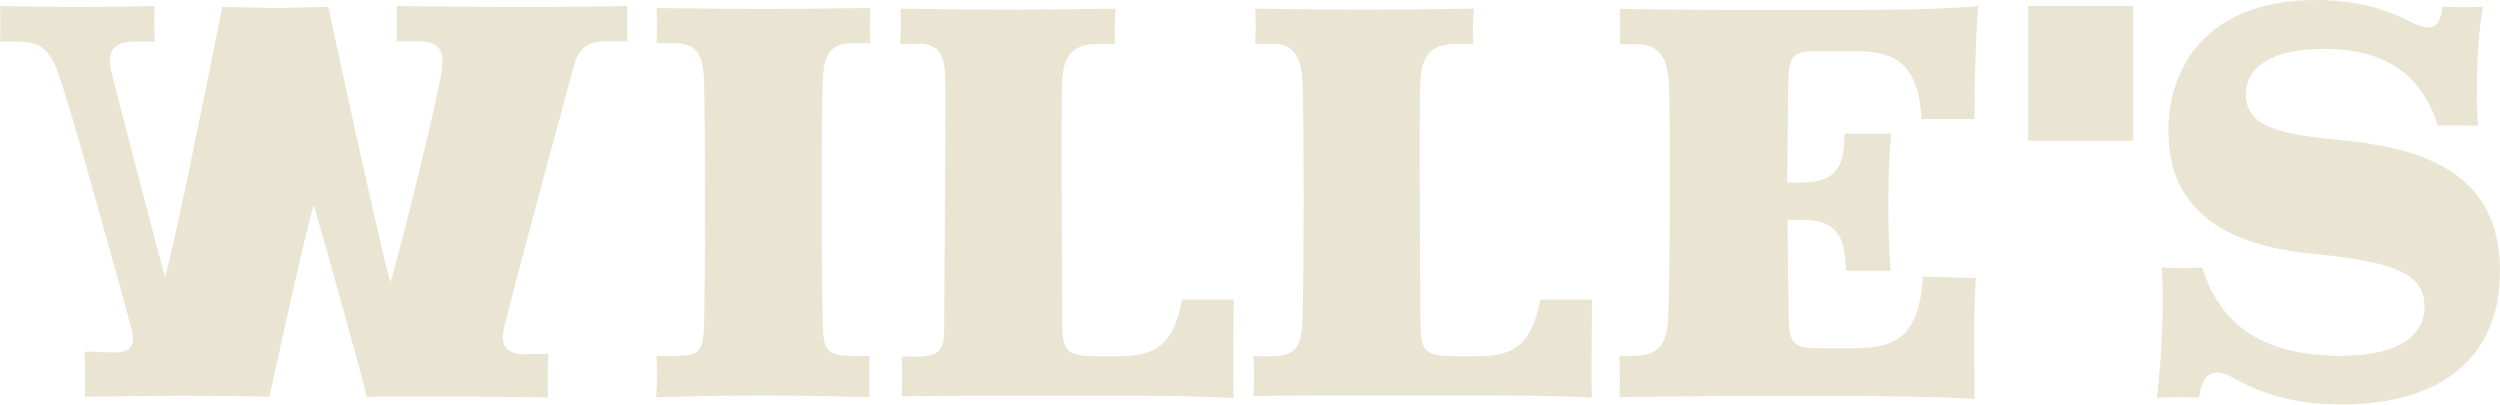
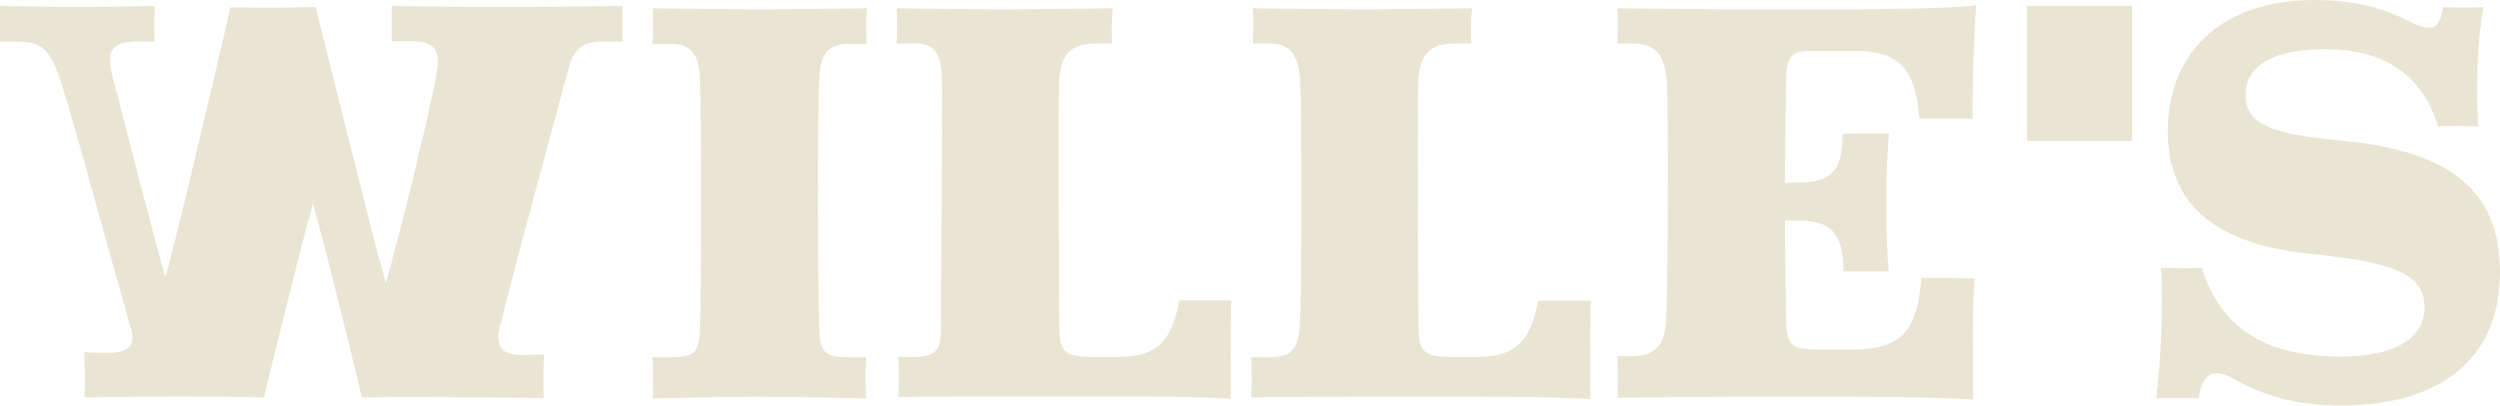
- <svg xmlns="http://www.w3.org/2000/svg" version="1.1" id="Layer_1" x="0px" y="0px" viewBox="0 0 751.7 121.6" style="enable-background:new 0 0 751.7 121.6;" xml:space="preserve">
+ <svg xmlns="http://www.w3.org/2000/svg" version="1.1" id="Layer_1" x="0px" y="0px" viewBox="0 0 751.7 121.9" style="enable-background:new 0 0 751.7 121.9;" xml:space="preserve">
  <style type="text/css">
	.st0{fill:#EAE5D3;}
</style>
-   <g>
-     <g>
-       <rect x="609.8" y="1.8" class="st0" width="31.6" height="40.5" />
-       <g>
-         <path class="st0" d="M197.4,107h5.4c7.1,0,8.3-1.3,8.8-7.1c0.5-7.9,0.5-69.8,0-77.4c-0.5-6.6-2.7-9.5-8.8-9.5h-5.4     c0.2-3.7,0.2-7.1,0-10.6c0,0,20.8,0.3,32.2,0.3s31.2-0.3,32.1-0.3c-0.2,3.5-0.2,6.9,0,10.6h-5.4c-6.1,0-8.3,2.9-8.8,9.5     c-0.7,7.6-0.5,69.5,0,77.4c0.3,5.7,2.2,7.1,8.8,7.1h5.2c-0.2,3.7-0.2,8.7,0,12.4c0,0-20.4-0.5-32.1-0.5     c-11.5,0-32.1,0.5-32.1,0.5C197.6,115.7,197.6,110.7,197.4,107z" />
-         <path class="st0" d="M478.7,90.1h-15.6c-2.6,14.5-8.9,17-19.1,17h-6.4c-8.8,0-10.5-1.3-10.5-9.6c0-10.3-0.5-65,0-73.7     c0.5-7.8,3.9-10.6,10.8-10.6h5.1c-0.2-3.7-0.2-6.9,0.2-10.6c-1.2,0-20.9,0.3-32.7,0.3c-12,0-33.1-0.3-33.1-0.3     c0.2,3.5,0.2,6.9,0,10.6h5.4c6.1,0,8.3,4,8.8,10.6c0.5,7.6,0.5,62.6,0,72.2c-0.3,7.4-1.3,11.1-9.1,11.1h-5.6     c0.2,3.7,0.2,8.5,0,12c8.8-0.2,22.6-0.2,29.7-0.2h38.8c8.4,0,21.6,0,33.2,0.7C478.5,111.6,478.6,100.4,478.7,90.1z" />
-         <path class="st0" d="M371,90.1h-15.6c-2.6,14.5-8.9,17-19.1,17h-6.4c-8.8,0-10.5-1.3-10.5-9.6c0-10.3-0.5-65,0-73.7     c0.5-7.8,3.9-10.6,10.8-10.6h5.1c-0.2-3.7-0.2-6.9,0.2-10.6c-1.2,0-20.9,0.3-32.7,0.3c-12,0-32.1-0.3-32.1-0.3     c0.2,3.5,0.2,6.9,0,10.6h4.4c7.2-0.5,9,3.2,9.1,10.4c0.2,7.8-0.2,61.5-0.3,72.5c-0.1,6.9,0.9,11.5-9.2,11.1h-3.6     c0.2,3.7,0.2,8.5,0,12c8.8-0.2,20.7-0.2,27.8-0.2h38.8c8.4,0,21.6,0,33.2,0.7C370.8,111.6,370.8,100.4,371,90.1z" />
-         <path class="st0" d="M578.2,83.2c-1.1,16.9-7.1,21.5-20.5,21.5h-9.3c-9.2,0-10.6-0.7-10.6-10.6c0-4.1-0.3-19.9-0.3-28h3.7     c10.7,0,13.6,4.1,13.8,15.3h13.5c-0.5-5.9-0.7-10.9-0.7-20.8c0-9.9,0.3-14.1,0.8-20.4h-14c0,10.6-2.9,14.7-13.3,14.7h-3.9     c0-9.6,0.3-24.5,0.3-29.4c0.1-10.1,2-10.1,10.5-10.1h9.5c11.3,0,19,2.7,20.1,20.4h15.9c0-11,0.3-23.3,1.1-34     c-7.9,1-30.2,1.2-37.4,1.2h-36.5c-10,0-31.2-0.3-33.9-0.3c0.2,3.5,0.2,6.9,0,10.6h4.7c6.4,0,9.6,3,10.1,11.5     c0.5,9.6,0.3,62.7-0.2,71.1c-0.5,7.4-2.7,11.1-10.5,11.1h-4.2c0.2,3.7,0.2,8.9,0,12.4c1.9,0,22.3-0.3,33.8-0.3H558     c9.3,0,25.5,0.2,35.7,0.8c0-12-0.4-25,0.4-36.3L578.2,83.2z" />
-         <path class="st0" d="M188.6,1.8v10.6H184c-6.5,0-9.7,0.7-11.7,8.3c-2.7,10.3-13.5,49.1-20.7,77.7c-1.8,7.3,2.9,8.3,7.1,8.1     l6.2-0.1c-0.2,3.7-0.2,9.4-0.1,13.1c0,0-31.7-0.5-54.5-0.2c-1.3-5.7-11.7-43.1-16-57.7c-4,14.7-12,52-13.3,57.7     c-7.8-0.2-18.6-0.3-26.4-0.3c-8.6,0-29.1,0.3-29.1,0.3c0.2-4.1,0.1-9.9-0.1-13.6c0,0,4.4,0.1,6.9,0.2c3.9,0.2,9.2,0.5,7.3-6.8     c-5.1-19-17.3-62.3-19-67.4l-2.3-7.4C14.8,13.7,12,12.5,3.9,12.5H0c0.1-1.4,0.1-3.9,0.1-6.6h0c0-1.7,0-3.1-0.1-4.1     c2.5,0,15,0.3,23.5,0.3c8.6,0,23-0.3,23-0.3c0,0.9-0.1,2.4-0.1,4.1h0c0,2.7,0.1,5.2,0.1,6.6h-3.2c-8.4-0.3-11.3,1.5-9.9,8.8     c0,0.1,12.9,50.1,16.2,62C53.2,71.1,66.8,2.1,66.8,2.1c3.2,0,13.2,0.3,15.9,0.3c3,0,12.3-0.3,16-0.3c0,0,15.5,72,18.7,82.8     c0.1-0.2,0.1-0.4,0.2-0.7c3.8-13.1,13.7-53.2,15.2-62.9c1.3-8.4-2.7-9-9.5-8.9h-4V1.8c2.4,0,22.1,0.3,34.6,0.3     C166.4,2.2,188.6,1.8,188.6,1.8z" />
-         <path class="st0" d="M675.3,28.3c0,8.9,7.4,11.9,29,13.9c30.1,2.8,47.4,13.4,47.4,39.4c0,25.6-17.4,40-47.6,40     c-14.4,0-23.4-3-32.7-8c-6.9-3.9-9.4,0-10.2,6c-1.5-0.2-11.2-0.2-12.7,0c1.5-11.6,2.2-28.1,1.5-39.2c1.7,0.2,10.6,0.2,12.2,0     c5.4,17.9,19.1,26.6,41.5,26.6c16.6,0,25.3-5.5,25.3-14.9c0-9.9-9.5-13.4-32.7-15.7C665.9,73.7,652,61,652,39.4     C652,17.4,666.4,0,696.2,0c14.1,0,23.1,3.7,28.3,6.4c8,4,9,1,10-4.4c1.3,0.2,10.7,0.2,12.1,0c-1.8,9.5-2.3,25.6-1.5,35.8     c-1.7,0-10.4-0.2-12.1,0c-5-16.1-16.7-23.1-34.2-23.1C682,14.7,675.3,20.8,675.3,28.3z" />
-       </g>
-     </g>
-   </g>
+   <path class="st0" d="M609.5,42.4h31.6V1.8h-31.6V42.4z M228.5,2.8c-11.5,0-32.3-0.3-32.3-0.3c0.2,3.6,0.2,6.9,0,10.7h5.4  c6.1,0,8.3,2.9,8.8,9.5c0.5,7.6,0.5,69.6,0,77.6c-0.5,5.8-1.7,7.1-8.8,7.1h-5.4c0.2,3.7,0.2,8.7,0,12.4c0,0,20.6-0.5,32.1-0.5  c11.7,0,32.1,0.5,32.1,0.5c-0.2-3.7-0.2-8.7,0-12.4h-5.2c-6.6,0-8.5-1.3-8.8-7.1c-0.5-7.9-0.7-70,0-77.6c0.5-6.6,2.7-9.5,8.8-9.5  h5.4c-0.2-3.7-0.2-7.1,0-10.7C259.8,2.5,240,2.8,228.5,2.8z M462.5,90.3c-2.6,14.6-8.9,17-19.1,17H437c-8.9,0-10.5-1.3-10.5-9.6  c0-10.3-0.5-65.1,0-73.9c0.5-7.8,3.9-10.7,10.8-10.7h5.1c-0.2-3.7-0.2-6.9,0.2-10.6c-1.2,0-21,0.3-32.8,0.3c-12,0-33.1-0.3-33.1-0.3  c0.2,3.6,0.2,6.9,0,10.6h5.4c6.1,0,8.3,4.1,8.8,10.7c0.5,7.6,0.5,62.7,0,72.4c-0.3,7.4-1.3,11.2-9.1,11.2h-5.6  c0.2,3.7,0.2,8.5,0,12.1c8.8-0.2,22.7-0.2,29.8-0.2h38.9c8.5,0,21.6,0,33.3,0.7c-0.1-8-0.1-19.2,0.1-29.6H462.5z M354.6,90.3  c-2.6,14.6-8.9,17-19.1,17H329c-8.9,0-10.5-1.3-10.5-9.6c0-10.3-0.5-65.1,0-73.9c0.5-7.8,3.9-10.7,10.8-10.7h5.1  c-0.2-3.7-0.2-6.9,0.2-10.6c-1.2,0-21,0.3-32.8,0.3c-12,0-32.2-0.3-32.2-0.3c0.2,3.6,0.2,6.9,0,10.6h4.4c7.3-0.5,9,3.2,9.2,10.4  c0.2,7.8-0.2,61.7-0.3,72.7c-0.1,6.9,0.9,11.5-9.2,11.1h-3.6c0.2,3.7,0.2,8.5,0,12.1c8.8-0.2,20.7-0.2,27.8-0.2h38.9  c8.5,0,21.6,0,33.3,0.7c-0.1-8-0.1-19.2,0.1-29.6H354.6z M556.9,2.8h-36.6c-10,0-31.3-0.3-34-0.3c0.2,3.6,0.2,6.9,0,10.6h4.7  c6.4,0,9.6,3,10.2,11.5c0.5,9.6,0.3,62.8-0.2,71.3c-0.5,7.4-2.7,11.2-10.5,11.2h-4.2c0.2,3.7,0.2,8.9,0,12.5  c1.9,0,22.3-0.3,33.8-0.3h37.4c9.3,0,25.5,0.2,35.8,0.8c0-12.1-0.4-25.1,0.4-36.4l-16-0.2c-1.1,17-7.2,21.6-20.6,21.6h-9.4  c-9.3,0-10.7-0.7-10.7-10.7c0-4.1-0.3-19.9-0.3-28.1h3.7c10.7,0,13.7,4.2,13.9,15.3h13.6c-0.5-5.9-0.7-11-0.7-20.9  c0-9.9,0.3-14.1,0.8-20.5h-14c0,10.7-2.9,14.7-13.4,14.7h-3.9c0-9.6,0.3-24.5,0.3-29.5c0.1-10.2,2-10.2,10.5-10.1h9.5  c11.4,0,19,2.7,20.1,20.4h16c0-11,0.3-23.4,1.1-34.1C586.5,2.6,564.2,2.8,556.9,2.8z M704.2,42.3c-21.7-2-29-5-29-13.9  c0-7.6,6.7-13.6,23.7-13.6c17.5,0,29.2,7.1,34.2,23.2c1.7-0.2,10.4,0,12.1,0c-0.8-10.2-0.3-26.4,1.5-35.9c-1.3,0.2-10.7,0.2-12.1,0  c-1,5.4-2,8.4-10.1,4.4C719.3,3.7,710.2,0,696.1,0c-29.9,0-44.3,17.5-44.3,39.4c0,21.7,13.9,34.4,44.5,37.1  c23.2,2.4,32.7,5.9,32.7,15.8c0,9.4-8.7,14.9-25.3,14.9c-22.5,0-36.3-8.7-41.6-26.7c-1.7,0.2-10.6,0.2-12.3,0  c0.7,11.1,0,27.7-1.5,39.3c1.5-0.2,11.2-0.2,12.8,0c0.8-6,3.4-9.9,10.2-6c9.2,5,18.3,8.1,32.7,8.1c30.2,0,47.7-14.4,47.7-40.1  C751.7,55.7,734.4,45.2,704.2,42.3z M117.8,1.8v10.6h4.1c6.8-0.1,10.8,0.5,9.5,9c-1.5,9.7-11.4,49.9-15.2,63  c-0.1,0.2-0.1,0.5-0.2,0.7c-3.2-10.8-21.1-83-21.1-83c-3.7,0-4.8,0.2-13.7,0.2c-7.3,0-8.7-0.1-11.9-0.1c0,0-16,69.1-19.6,81.2  c-3.4-11.9-16.3-62.1-16.3-62.1c-1.4-7.3,1.5-9.1,9.9-8.8h3.2c-0.1-1.4-0.1-3.9-0.1-6.6h0c0-1.7,0.1-3.2,0.1-4.1  c0,0-14.4,0.3-23.1,0.3c-8.5,0-21-0.3-23.5-0.3c0,0.9,0.1,2.4,0.1,4.1h0c0,2.7-0.1,5.2-0.1,6.6h3.9c8.1,0,10.9,1.2,14.4,11.8  l2.3,7.4c1.6,5.1,13.6,48.6,19,67.6c1.6,5.5-2.5,6.8-7.3,6.8c-2.4,0-6.9-0.2-6.9-0.2c0.2,3.7,0.2,9.5,0.1,13.6  c0,0,20.6-0.3,29.2-0.3c7.8,0,17,0.1,24.8,0.3c1.3-5.8,10.6-43.5,14.7-58.3c4.2,14.7,13.3,52.5,14.7,58.3  c22.9-0.3,54.7,0.2,54.7,0.2c-0.2-3.7-0.1-9.4,0.1-13.1l-6.2,0.1c-4.2,0.2-9-0.8-7.2-8.1c7.2-28.6,18-67.5,20.7-77.8  c2-7.6,5.3-8.3,11.7-8.3h4.6V1.8c0,0-22.2,0.3-34.8,0.3C140,2.2,120.2,1.8,117.8,1.8z" />
</svg>
